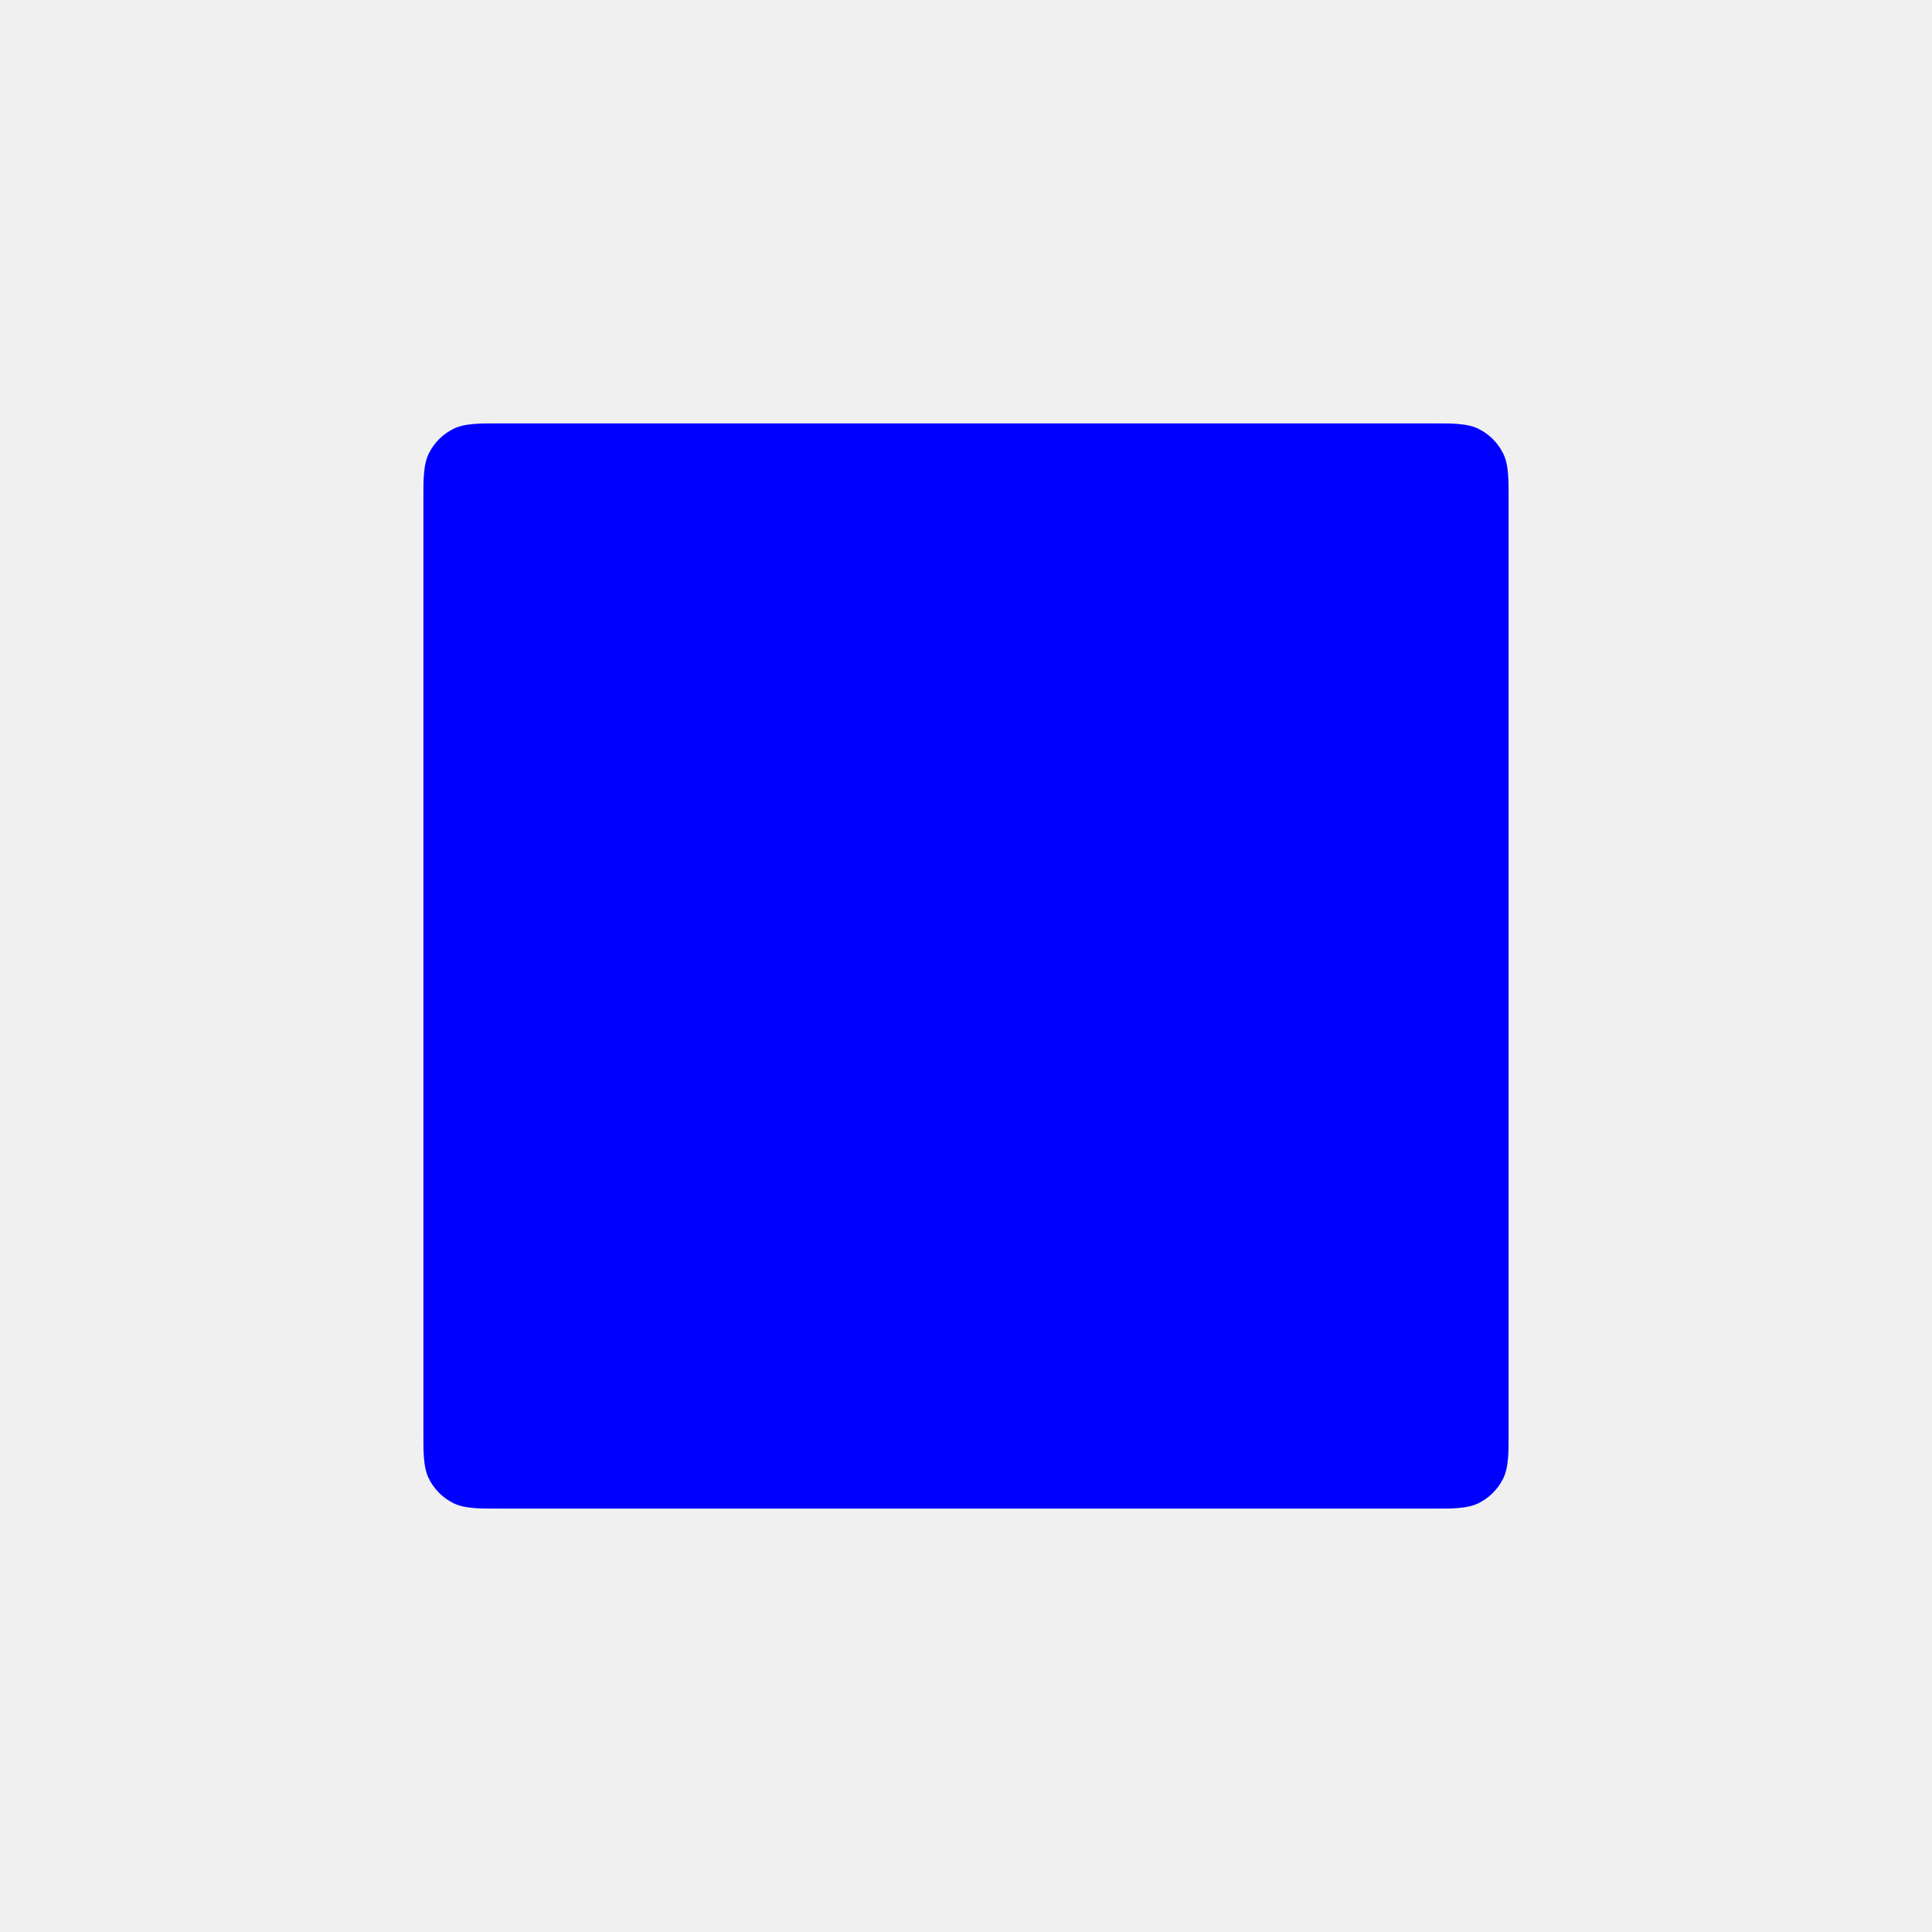
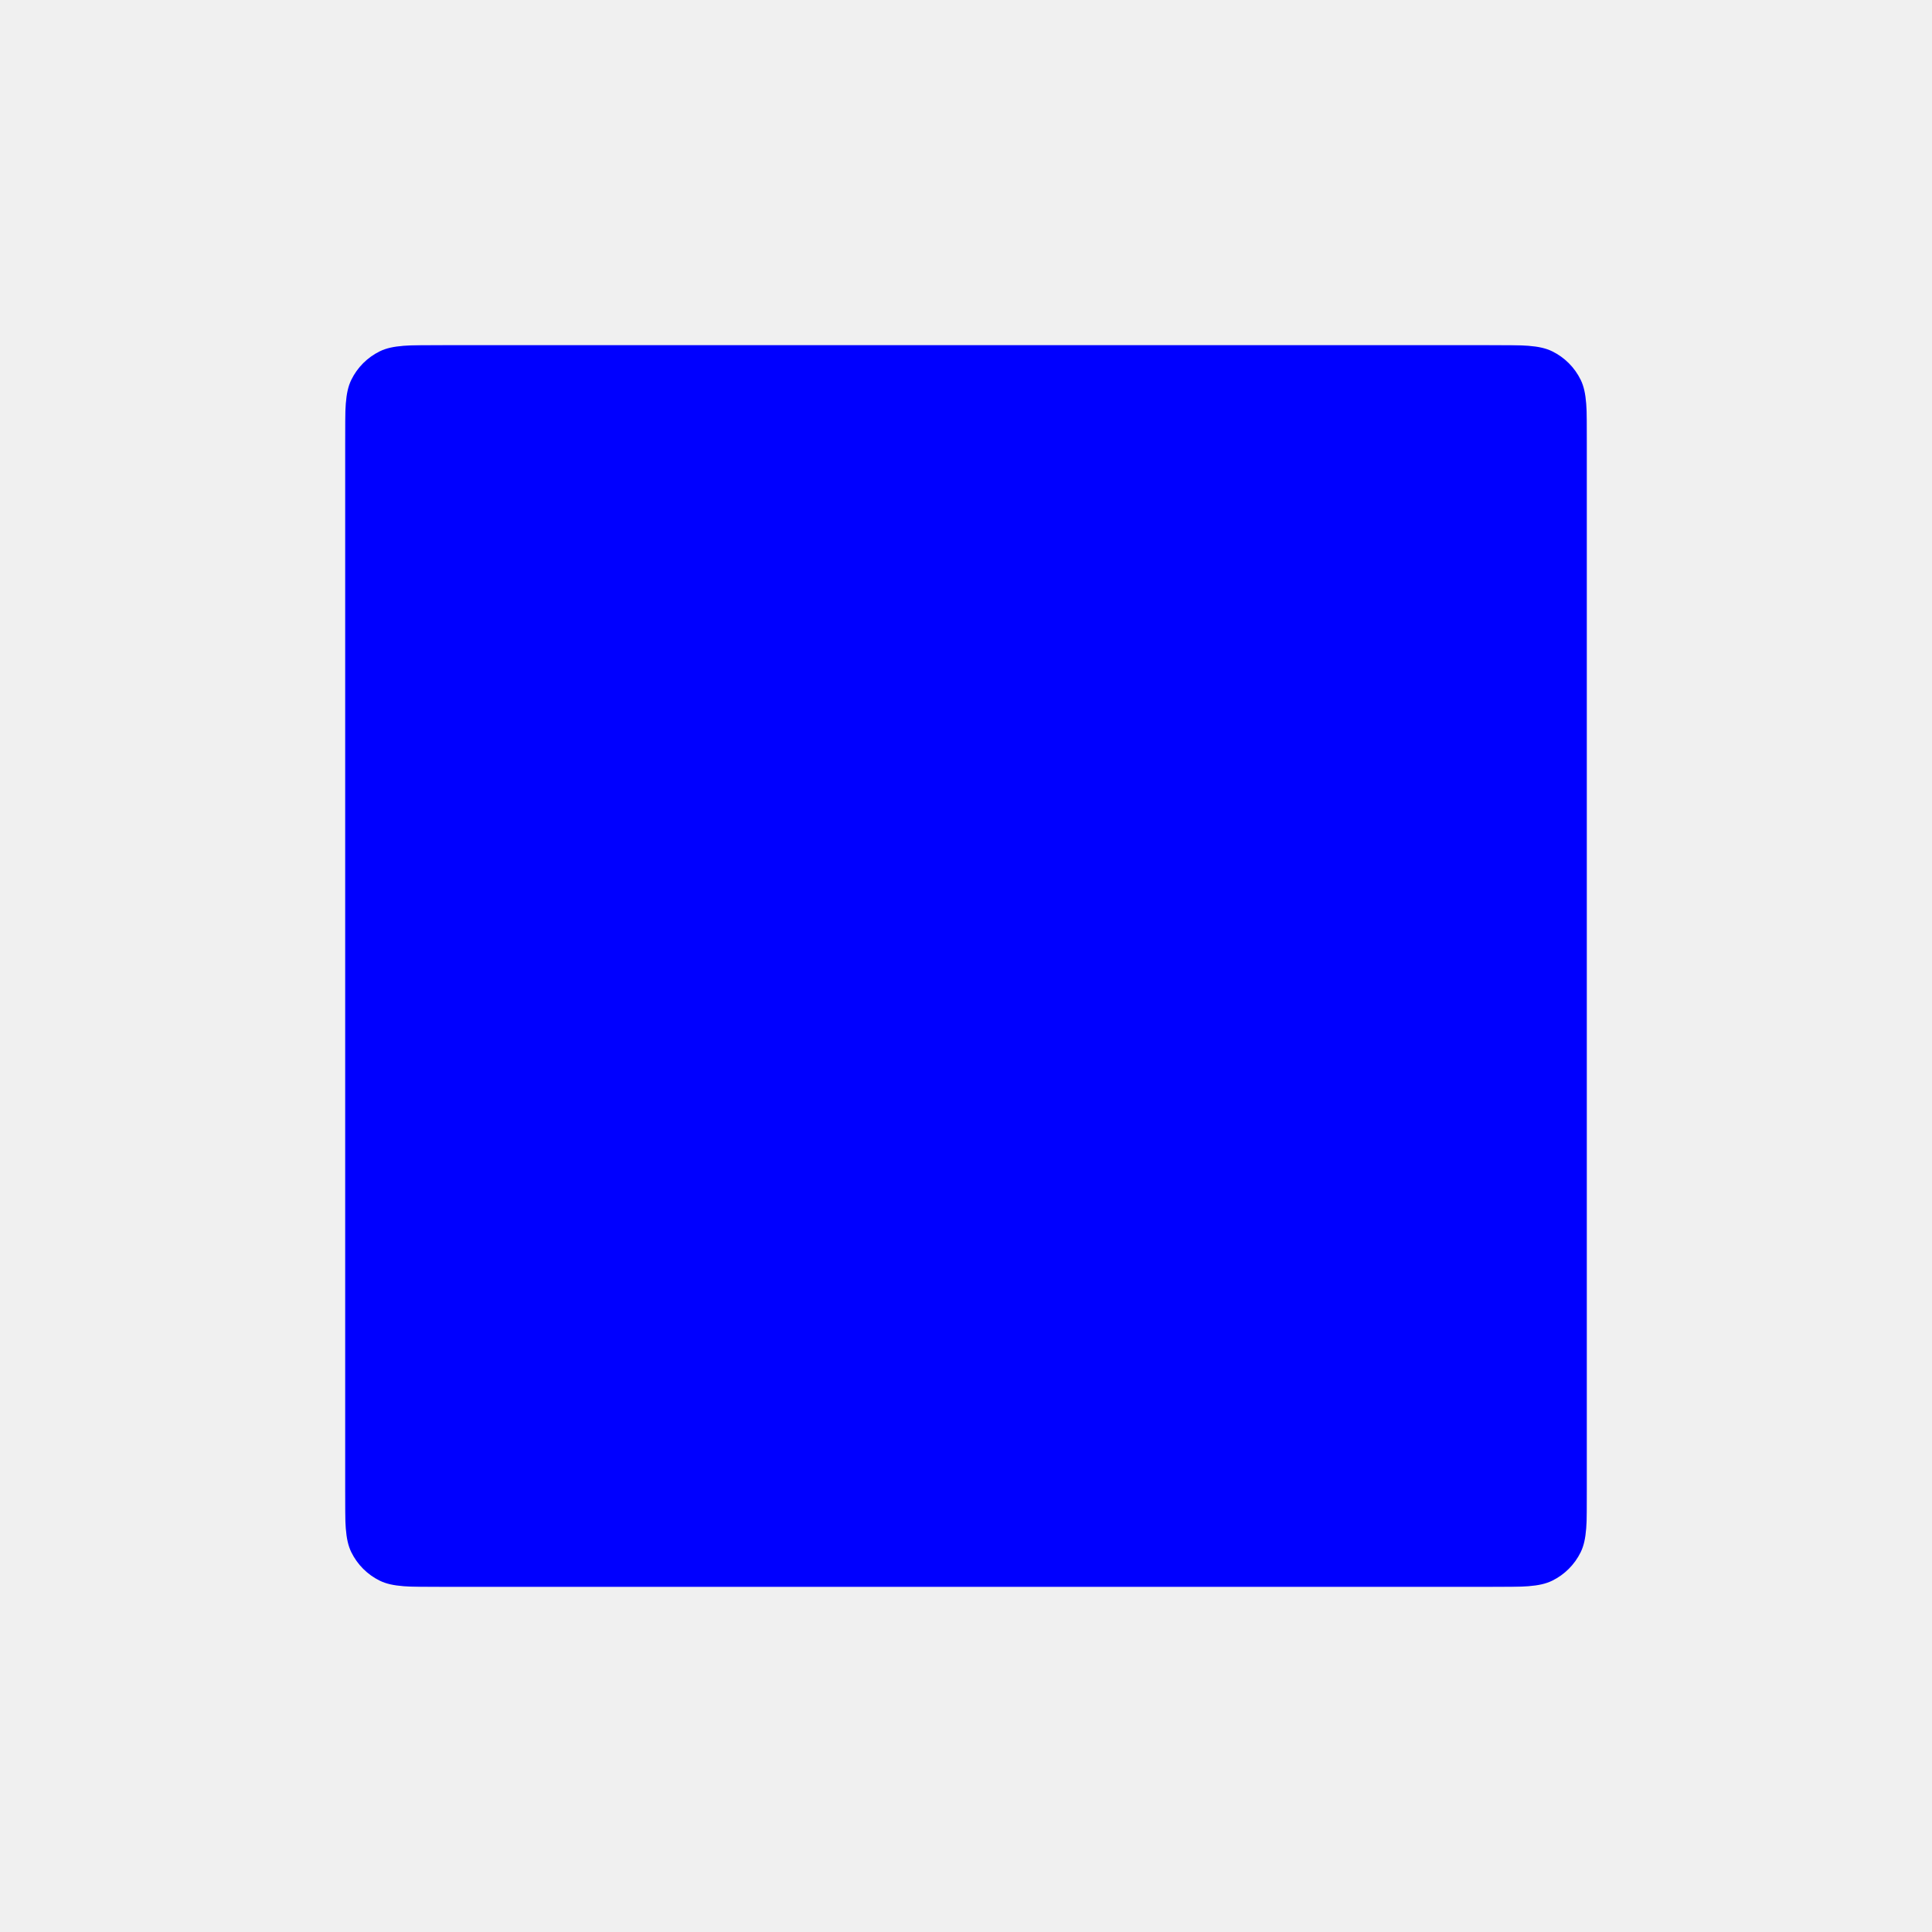
- <svg xmlns="http://www.w3.org/2000/svg" width="1600" height="1600" fill="none">
-   <mask id="A" maskUnits="userSpaceOnUse" x="350" y="350" width="900" height="900">
-     <path d="M350.5 350.5h899v899h-899v-899z" fill="#fff" />
+ <svg xmlns="http://www.w3.org/2000/svg" width="1400" height="1400" fill="none">
+   <mask id="A" maskUnits="userSpaceOnUse" x="250" y="250" width="900" height="900">
+     <path d="M250 250h900v900H250V250z" fill="#fff" />
  </mask>
  <g mask="url(#A)">
-     <path d="M350.499 421.521c0-24.329 0-36.487 4.587-45.849a44.93 44.93 0 0 1 20.592-20.593c9.355-4.579 21.513-4.579 45.842-4.579h756.96c24.32 0 36.49 0 45.85 4.586a45.02 45.02 0 0 1 20.59 20.593c4.58 9.355 4.58 21.52 4.58 45.849v756.962c0 24.32 0 36.49-4.58 45.85a45.13 45.13 0 0 1-20.59 20.59c-9.36 4.58-21.53 4.58-45.85 4.58H421.52c-24.329 0-36.487 0-45.849-4.58a45.02 45.02 0 0 1-20.593-20.59c-4.586-9.36-4.586-21.53-4.586-45.85V421.521h.007z" fill="#00f" />
+     <path d="M249.999 321.1c0-24.356 0-36.527 4.592-45.9a44.98 44.98 0 0 1 20.615-20.616C284.572 250 296.743 250 321.099 250H1078.9c24.35 0 36.53 0 45.9 4.591 8.97 4.397 16.22 11.649 20.61 20.616 4.59 9.366 4.59 21.544 4.59 45.9v757.803c0 24.35 0 36.53-4.59 45.9a45.12 45.12 0 0 1-20.61 20.61c-9.37 4.59-21.55 4.59-45.9 4.59H321.099c-24.356 0-36.527 0-45.9-4.59-8.967-4.39-16.219-11.65-20.615-20.61-4.592-9.37-4.592-21.55-4.592-45.9V321.1h.007z" fill="#00f" />
  </g>
</svg>
